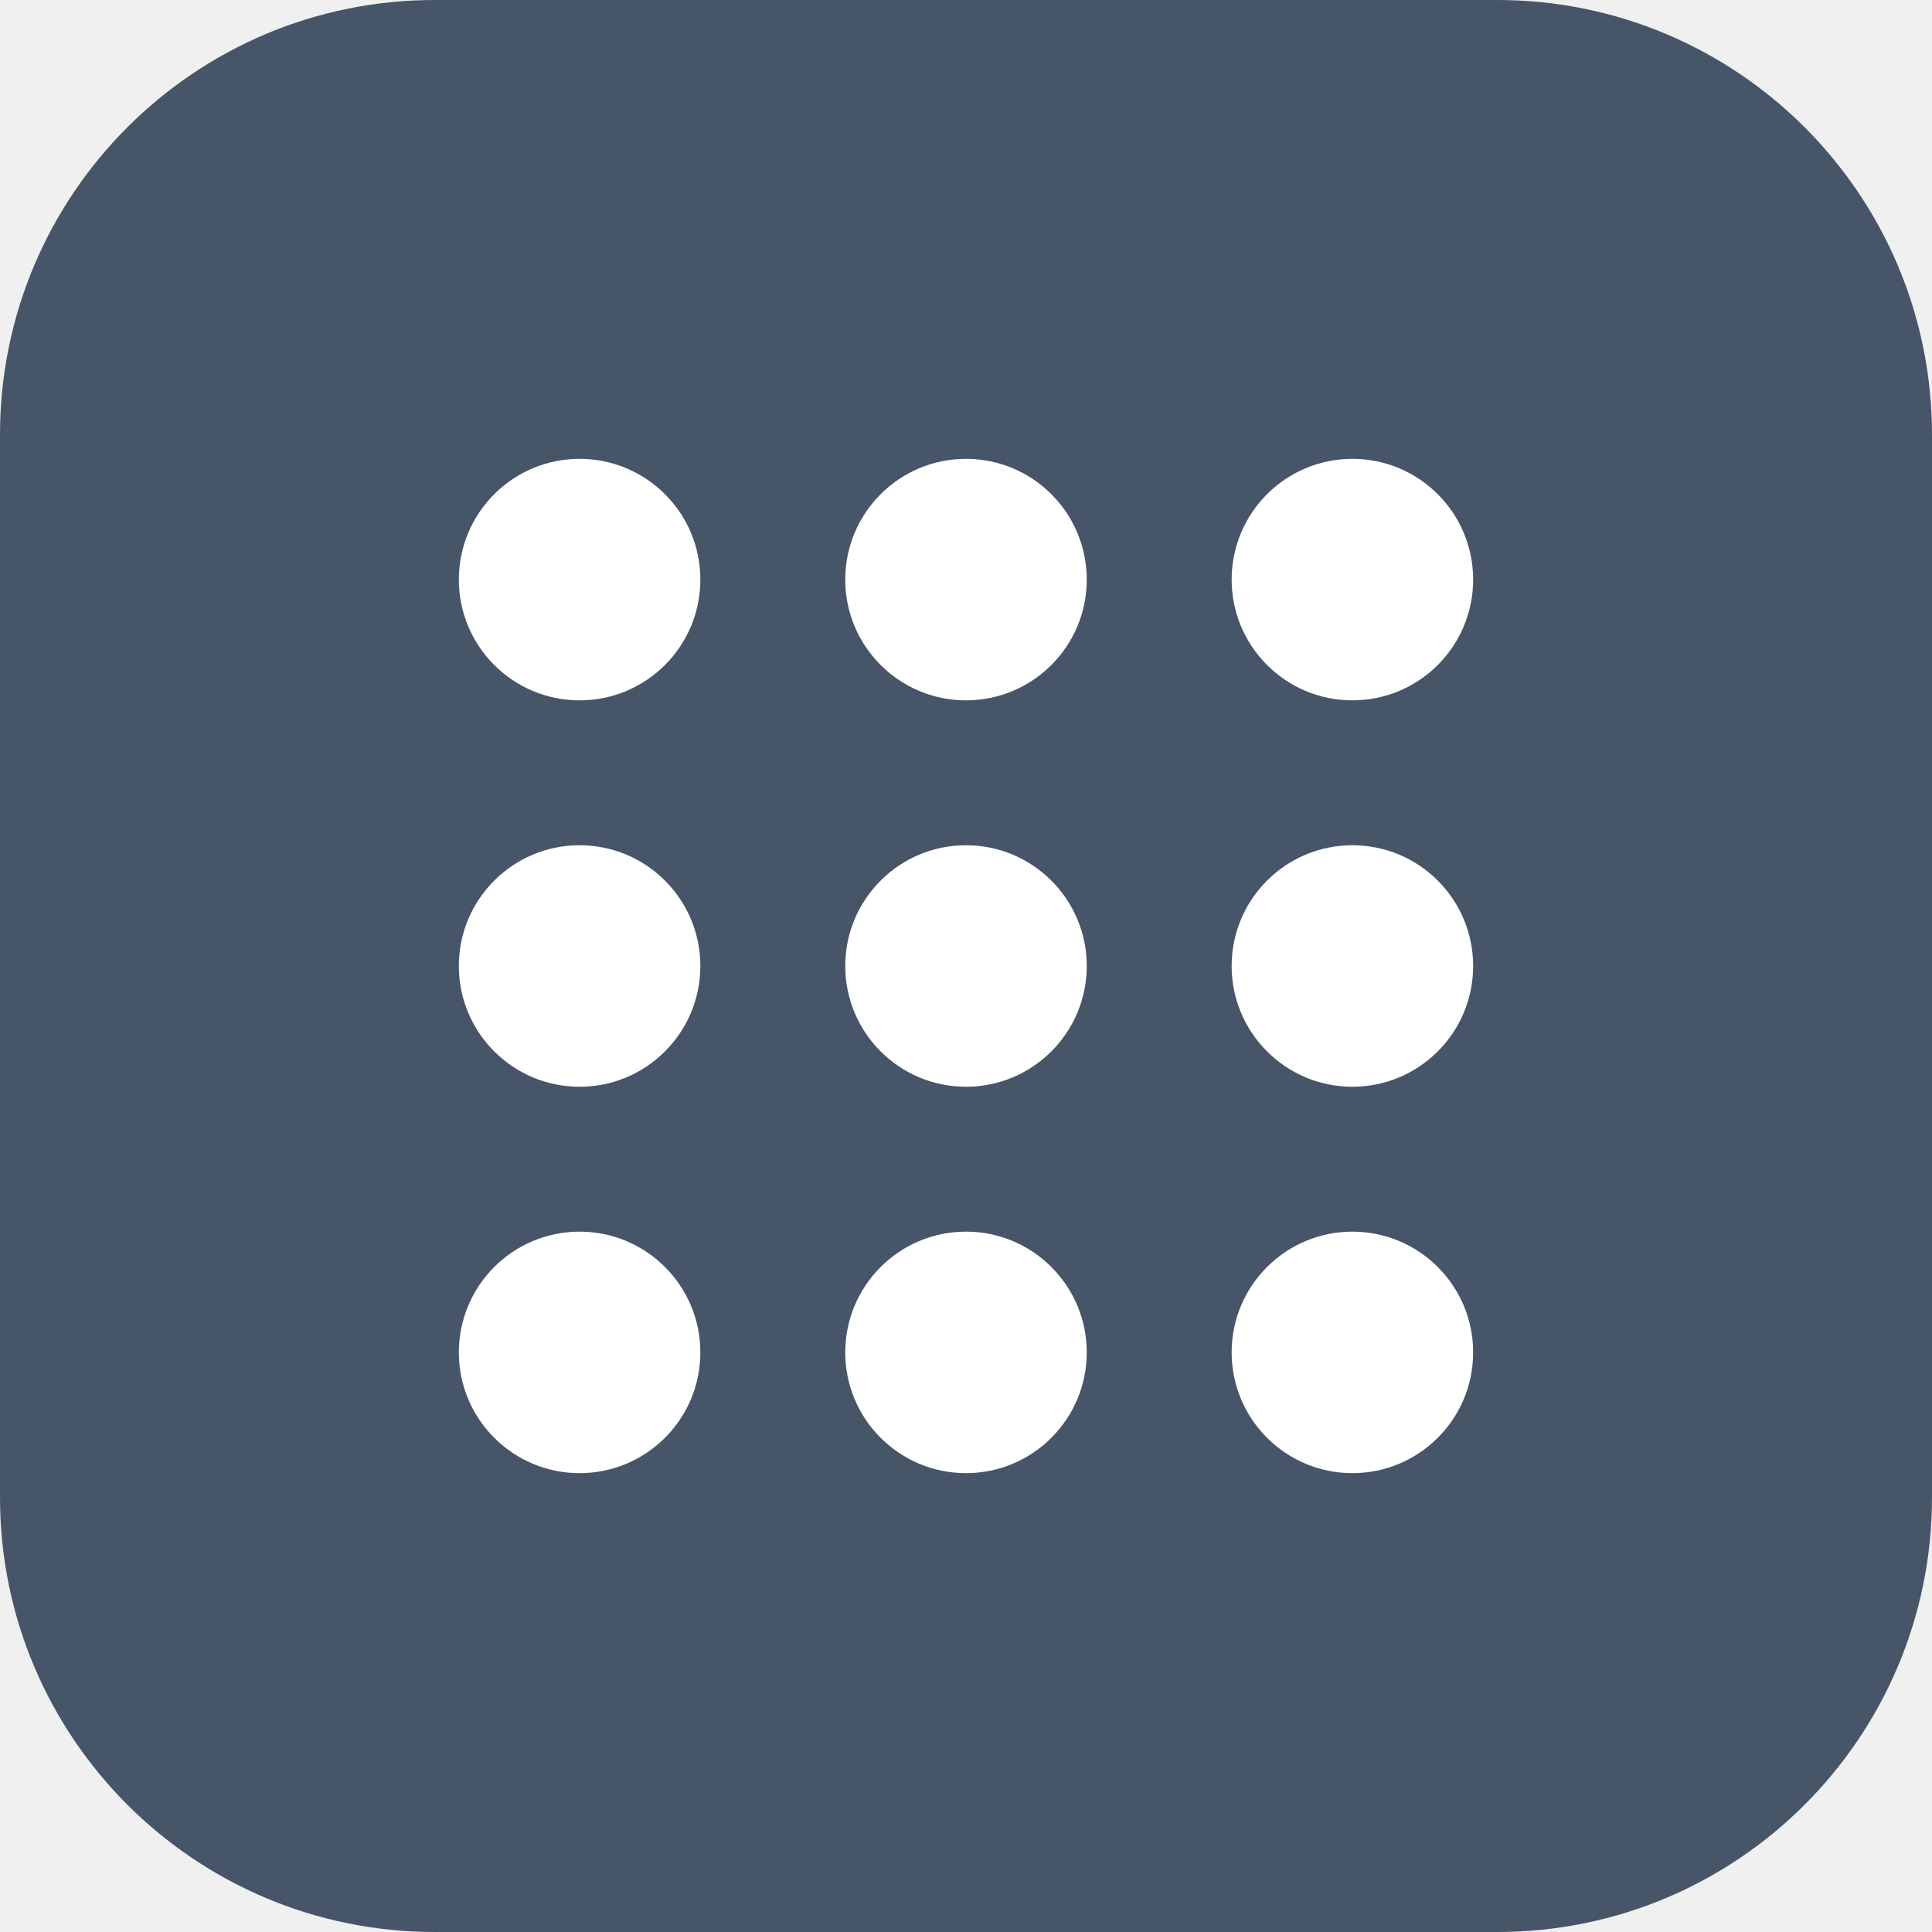
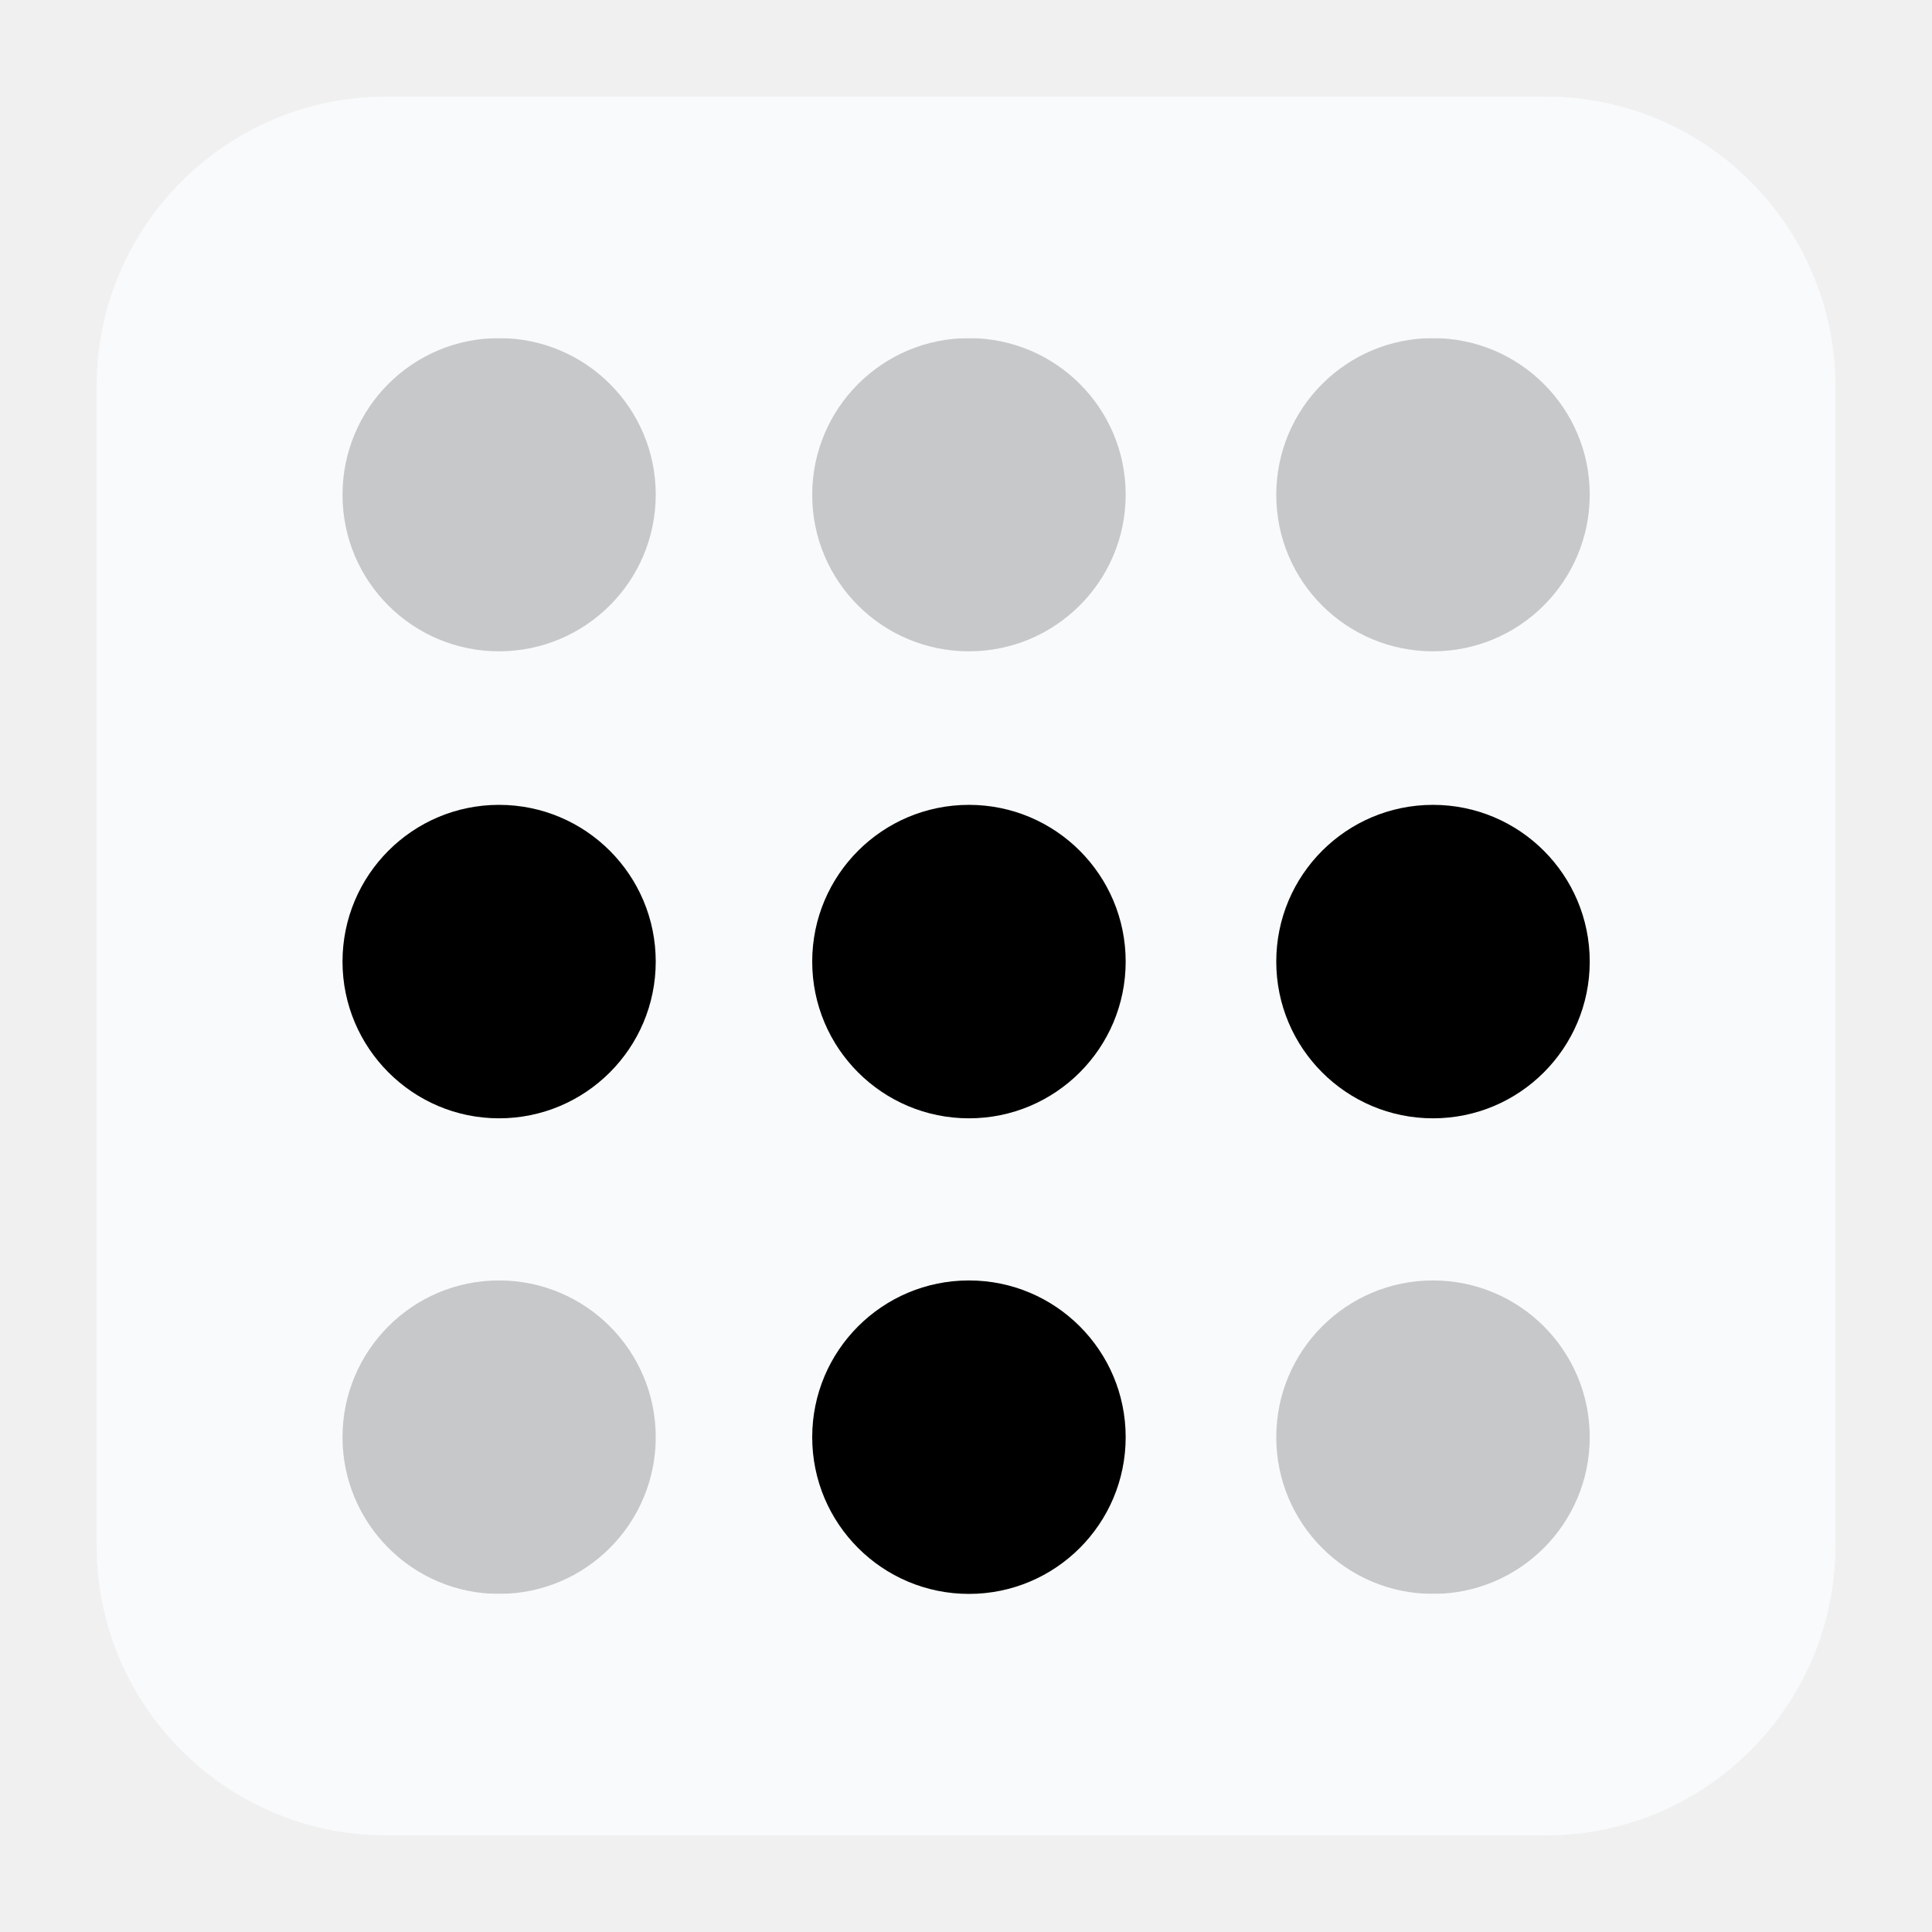
<svg xmlns="http://www.w3.org/2000/svg" width="80" height="80" viewBox="0 0 80 80">
-   <rect width="80" height="80" rx="18" fill="#475569" />
-   <g fill="#fff">
-     <circle cx="24" cy="24" r="5" />
-     <circle cx="40" cy="24" r="5" />
-     <circle cx="56" cy="24" r="5" />
-     <circle cx="24" cy="40" r="5" />
-     <circle cx="40" cy="40" r="5" />
-     <circle cx="56" cy="40" r="5" />
-     <circle cx="24" cy="56" r="5" />
-     <circle cx="40" cy="56" r="5" />
-     <circle cx="56" cy="56" r="5" />
-   </g>
+   <rect x="4" y="4" width="72" height="72" rx="12" fill="#f8fafc" />
+   <svg xml:space="preserve" id="Layer_1" x="14" y="14" version="1.1" viewBox="0 0 512 512" width="52" height="52" preserveAspectRatio="xMidYMid meet">
+     <style>.st0{opacity:.2;enable-background:new}</style>
+     <path d="M65.6 127.7c35.3 0 63.9-28.6 63.9-63.9S100.9 0 65.6 0 1.8 28.6 1.8 63.9s28.6 63.8 63.8 63.8" class="st0" />
+     <path d="M65.6 318.1c35.3 0 63.9-28.6 63.9-63.9s-28.6-63.9-63.9-63.9S1.8 219 1.8 254.2s28.6 63.9 63.8 63.9" />
+     <path d="M65.6 512c35.3 0 63.9-28.6 63.9-63.9s-28.6-63.9-63.9-63.9-63.8 28.7-63.8 63.9S30.4 512 65.6 512" class="st0" />
+     <path d="M257.2 318.1c35.3 0 63.9-28.6 63.9-63.9s-28.6-63.9-63.9-63.9-63.9 28.6-63.9 63.9 28.6 63.9 63.9 63.9m0 193.9c35.3 0 63.9-28.6 63.9-63.9s-28.6-63.9-63.9-63.9-63.9 28.6-63.9 63.9 28.6 63.9 63.9 63.9" />
+     <path d="M257.2 127.7c35.3 0 63.9-28.6 63.9-63.9S292.5 0 257.2 0s-63.9 28.6-63.9 63.9 28.6 63.8 63.9 63.8m189.2 0c35.3 0 63.9-28.6 63.9-63.9S481.6 0 446.4 0c-35.3 0-63.9 28.6-63.9 63.9s28.6 63.8 63.9 63.8" class="st0" />
+     <path d="M446.4 318.1c35.3 0 63.9-28.6 63.9-63.9s-28.6-63.9-63.9-63.9-63.9 28.6-63.9 63.9 28.6 63.9 63.9 63.9" />
+     <path d="M446.4 512c35.3 0 63.9-28.6 63.9-63.9s-28.6-63.9-63.9-63.9-63.9 28.6-63.9 63.9 28.6 63.9 63.9 63.9" class="st0" />
+   </svg>
</svg>
